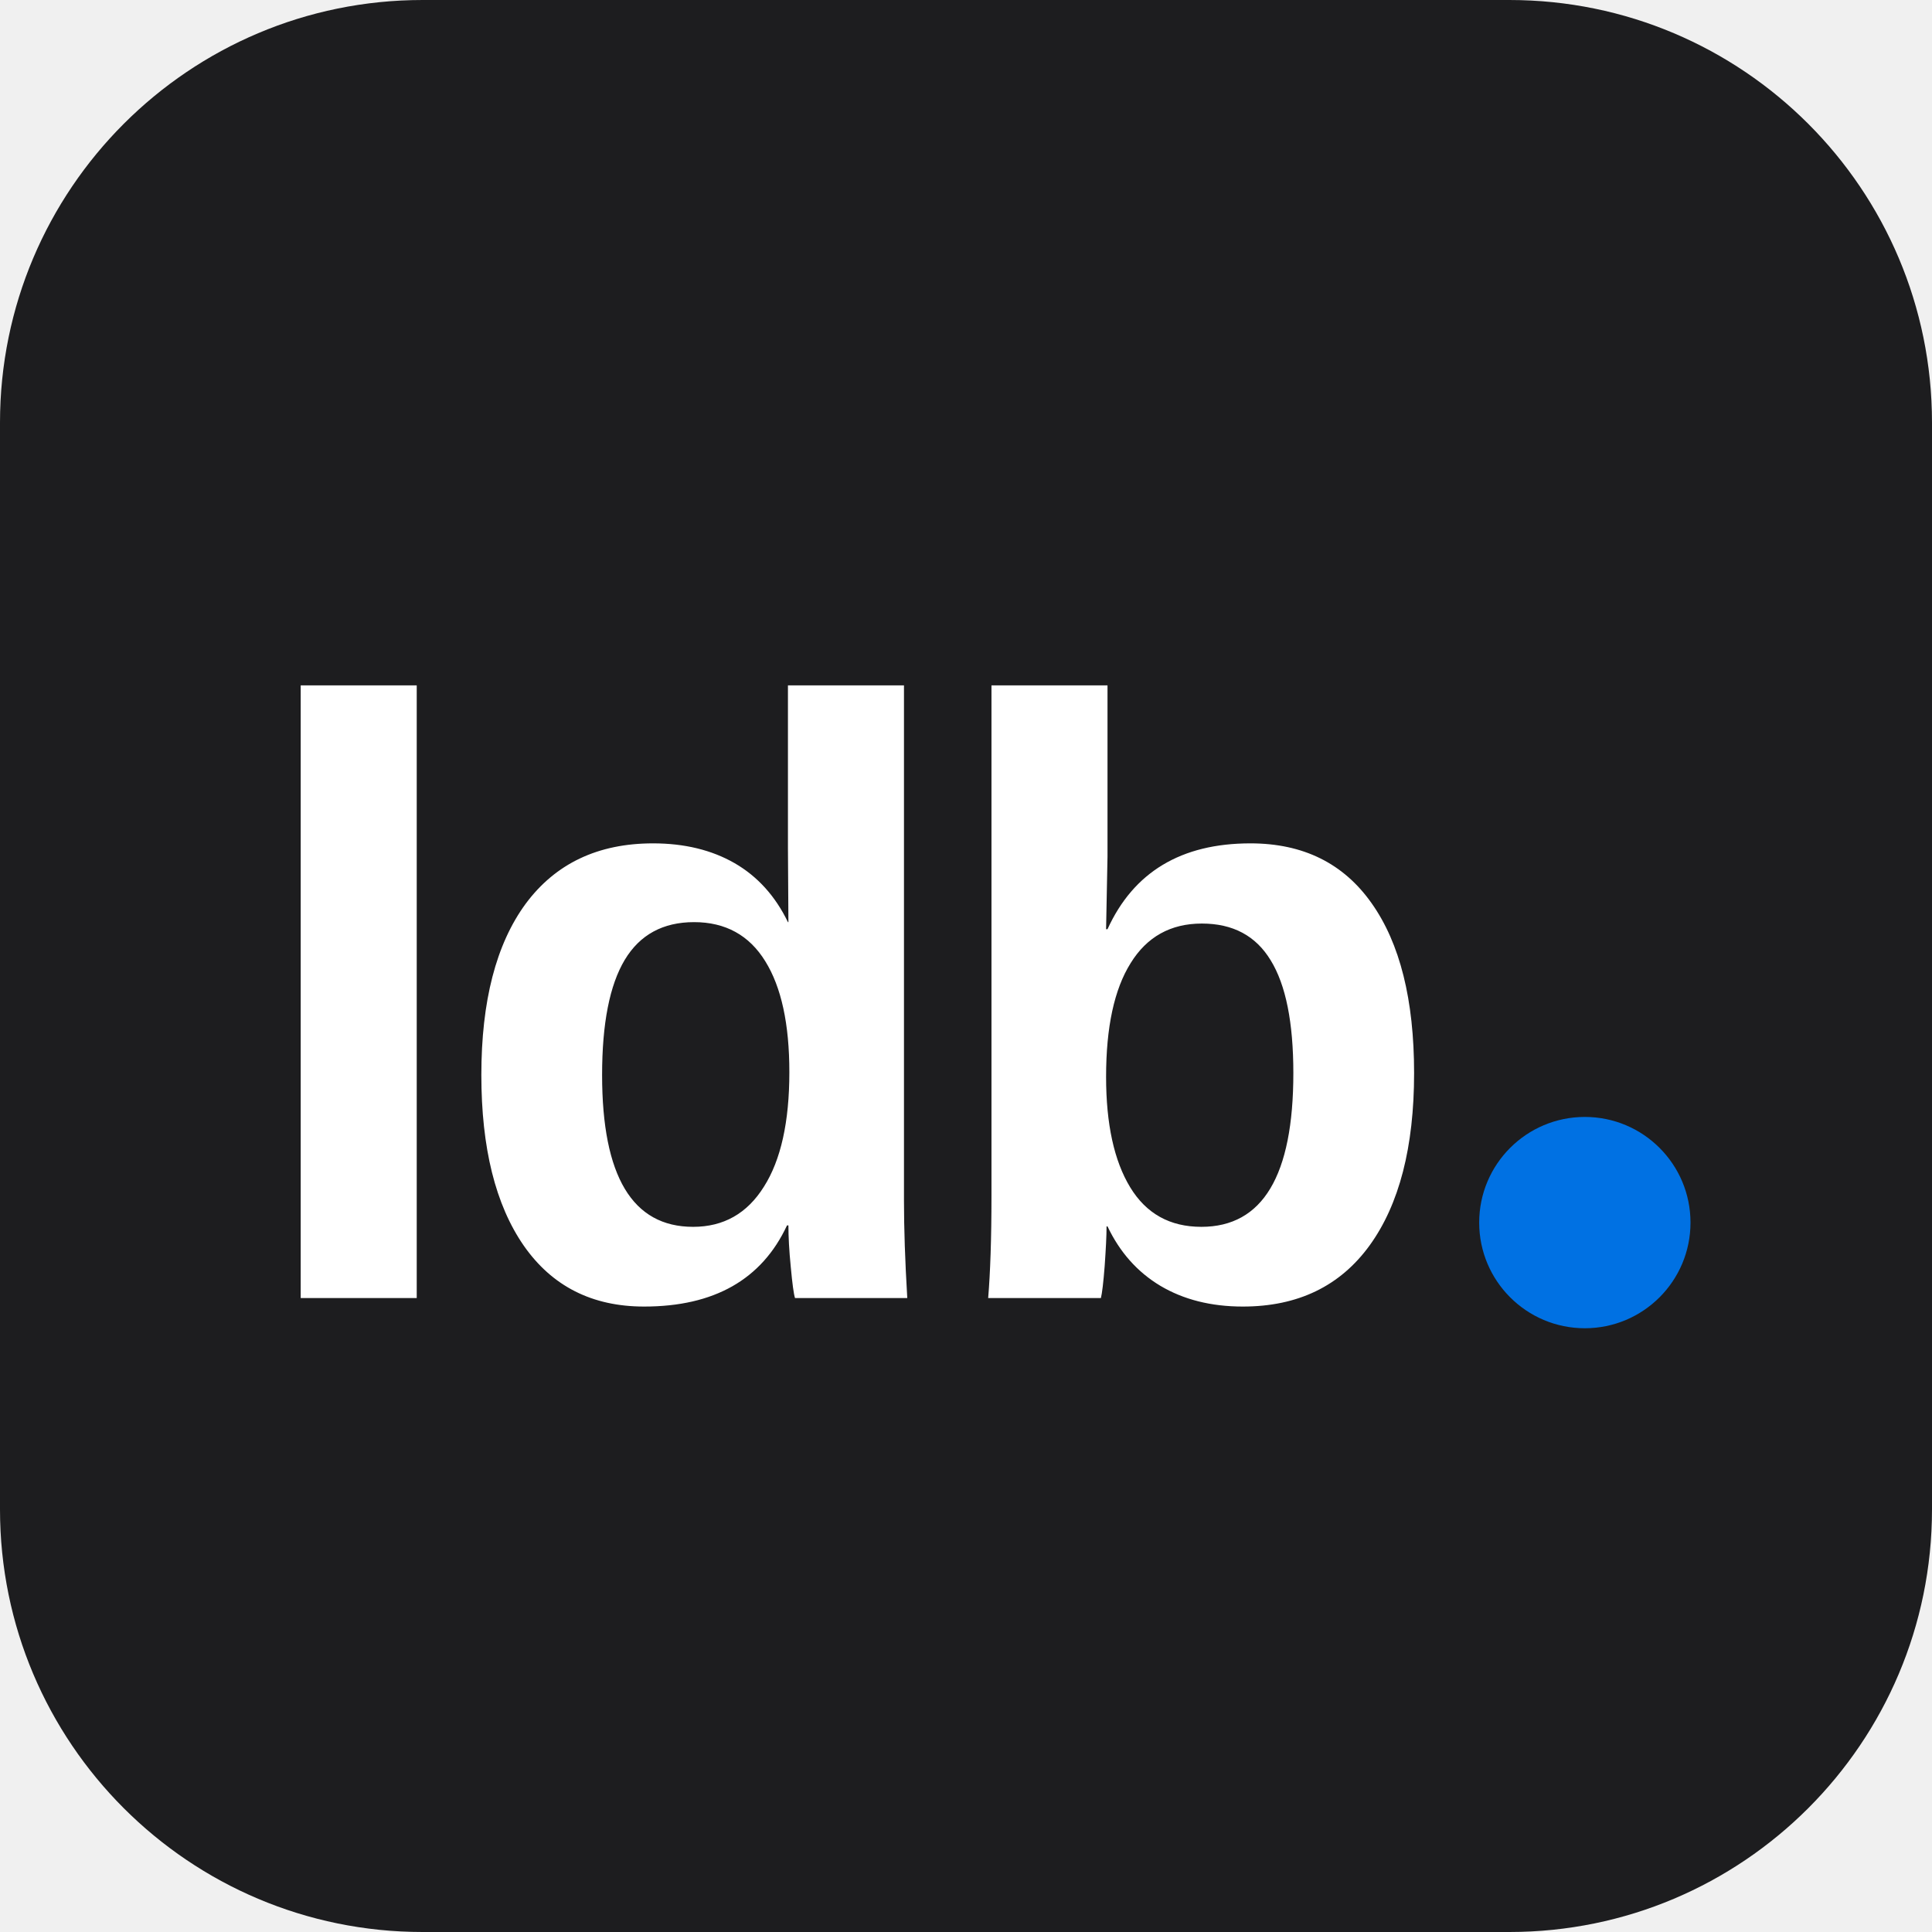
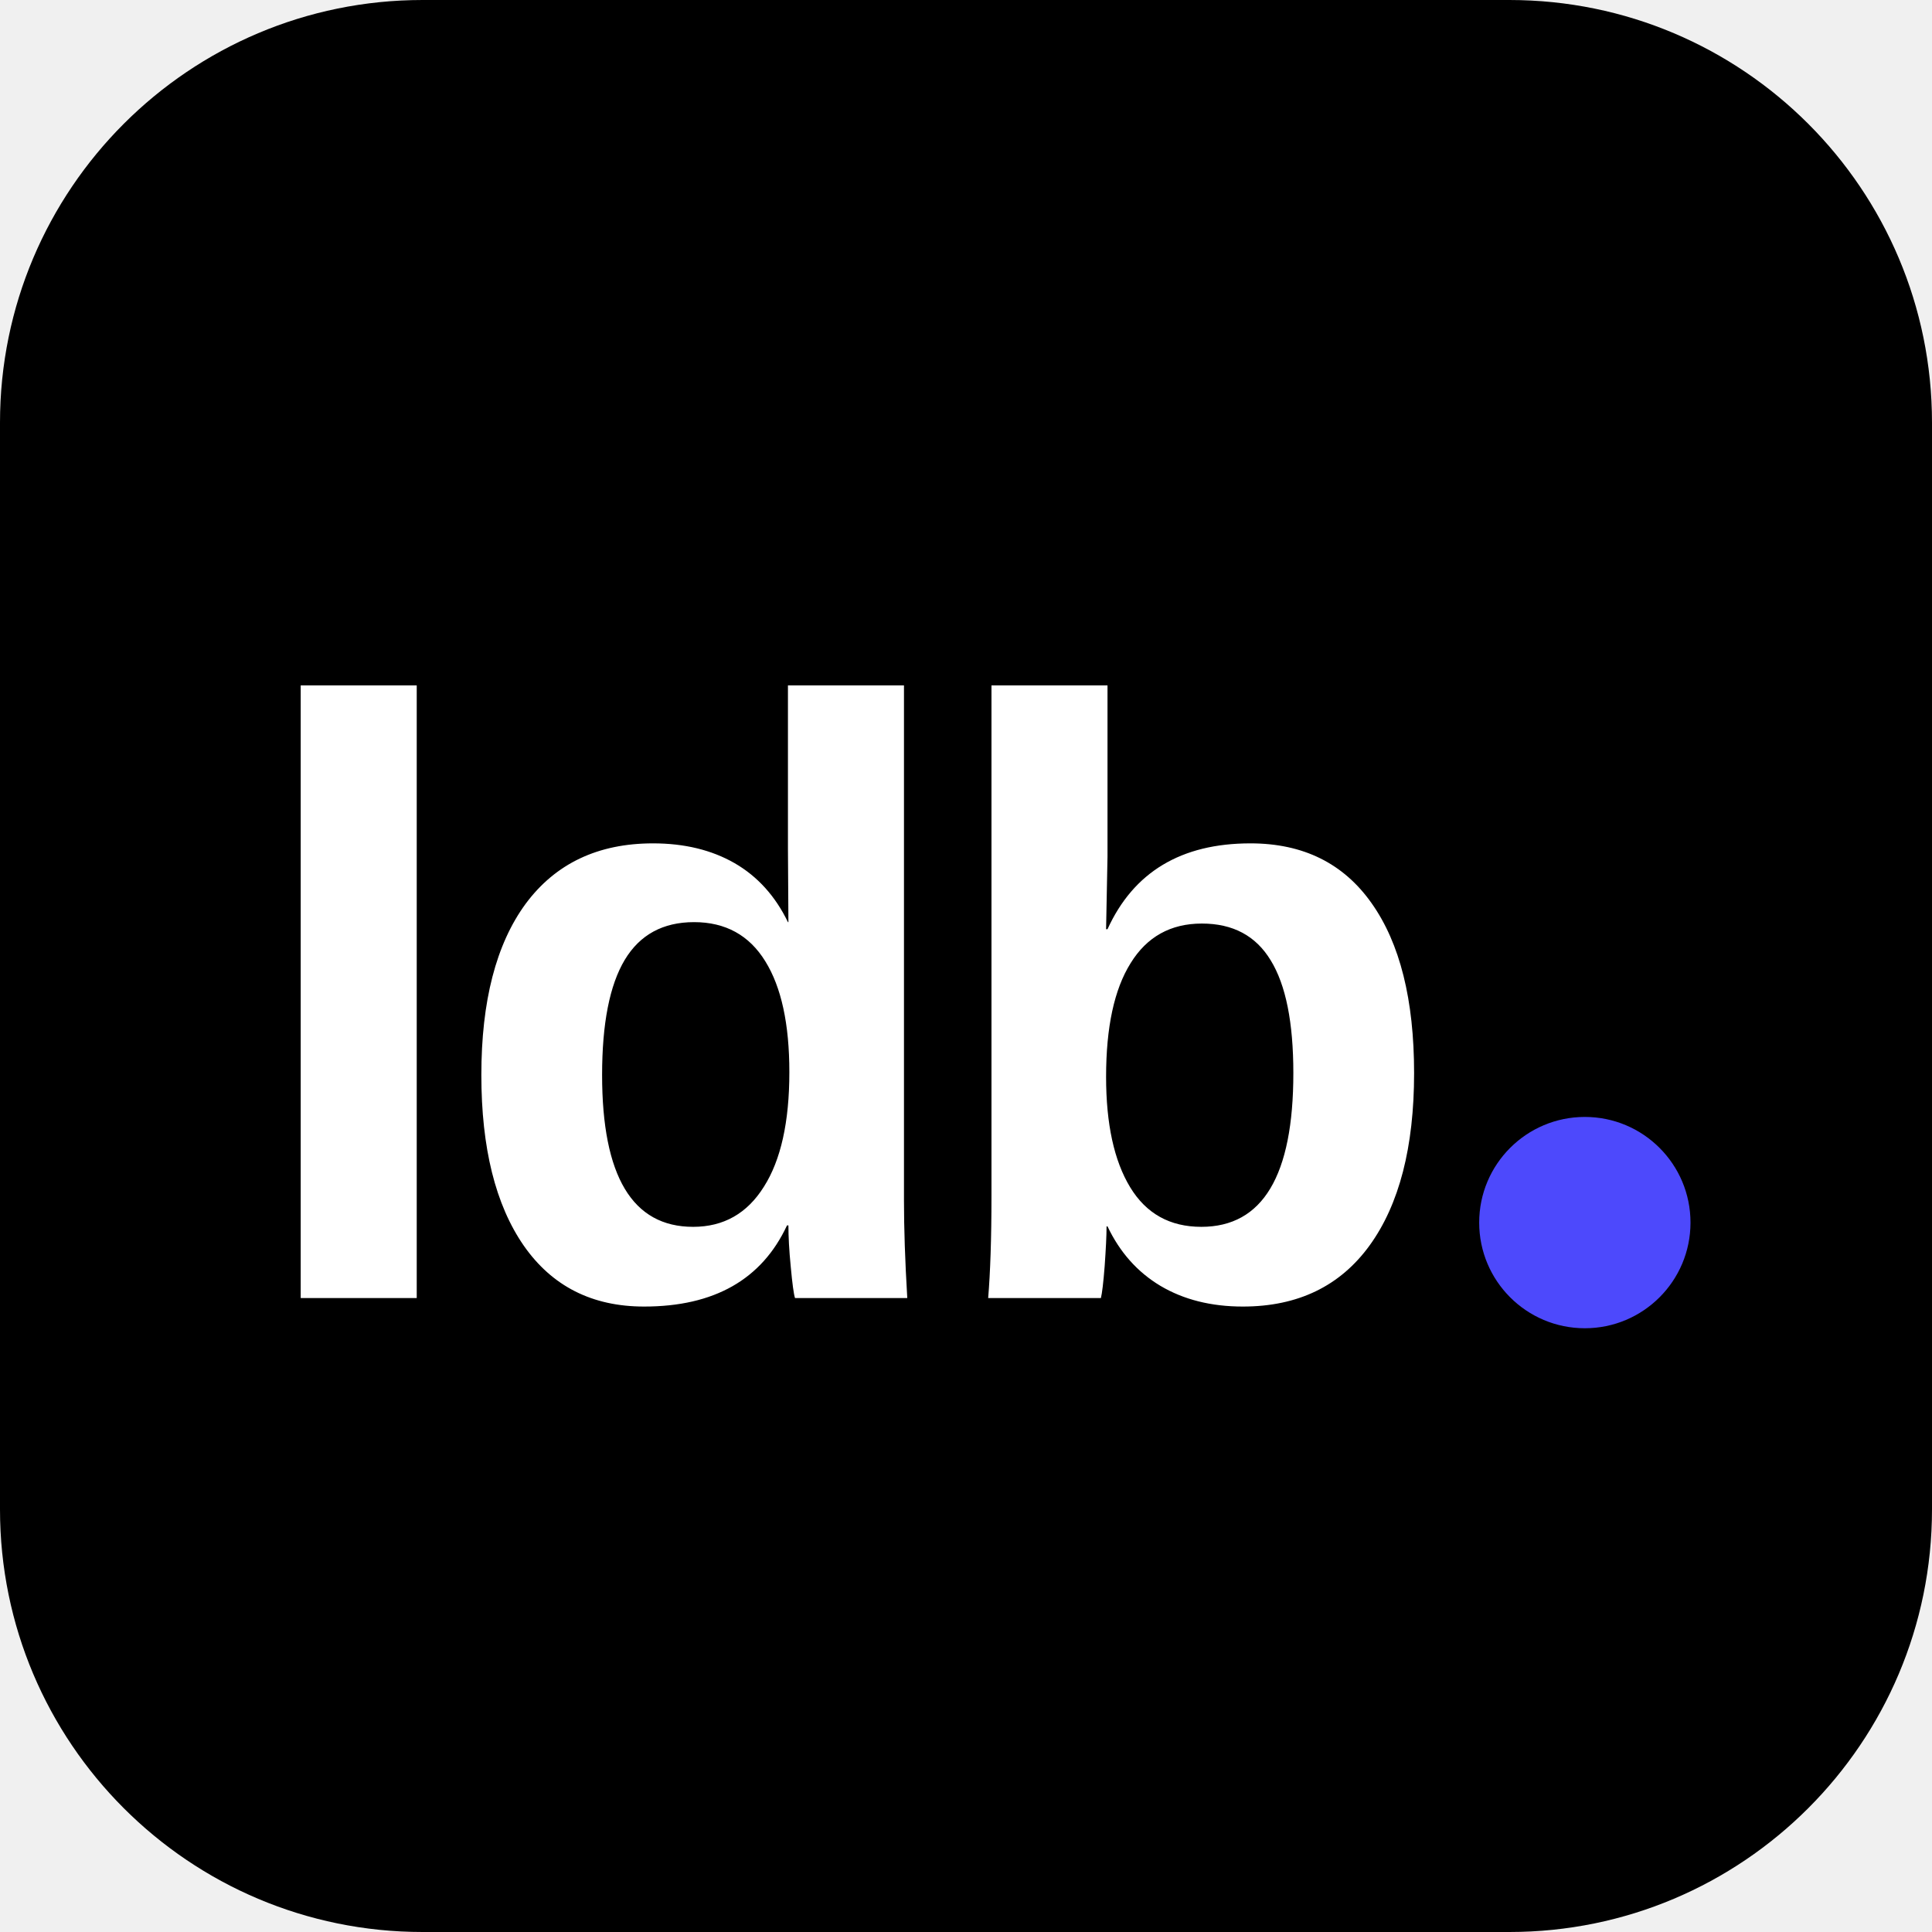
<svg xmlns="http://www.w3.org/2000/svg" viewBox="0 0 64 64">
-   <rect width="64" height="64" rx="14" fill="#1d1d1f" />
+   <rect width="64" height="64" rx="14" fill="#000000" />
  <text x="28" y="43" text-anchor="middle" font-family="-apple-system, BlinkMacSystemFont, 'Helvetica Neue', Arial, sans-serif" font-size="28" font-weight="700" letter-spacing="-1" fill="#ffffff">ldb</text>
-   <circle cx="52.5" cy="40.5" r="3.5" fill="#0071e3" />
+   <circle cx="52.5" cy="40.5" r="3.5" fill="#4d49fc" />
</svg>
